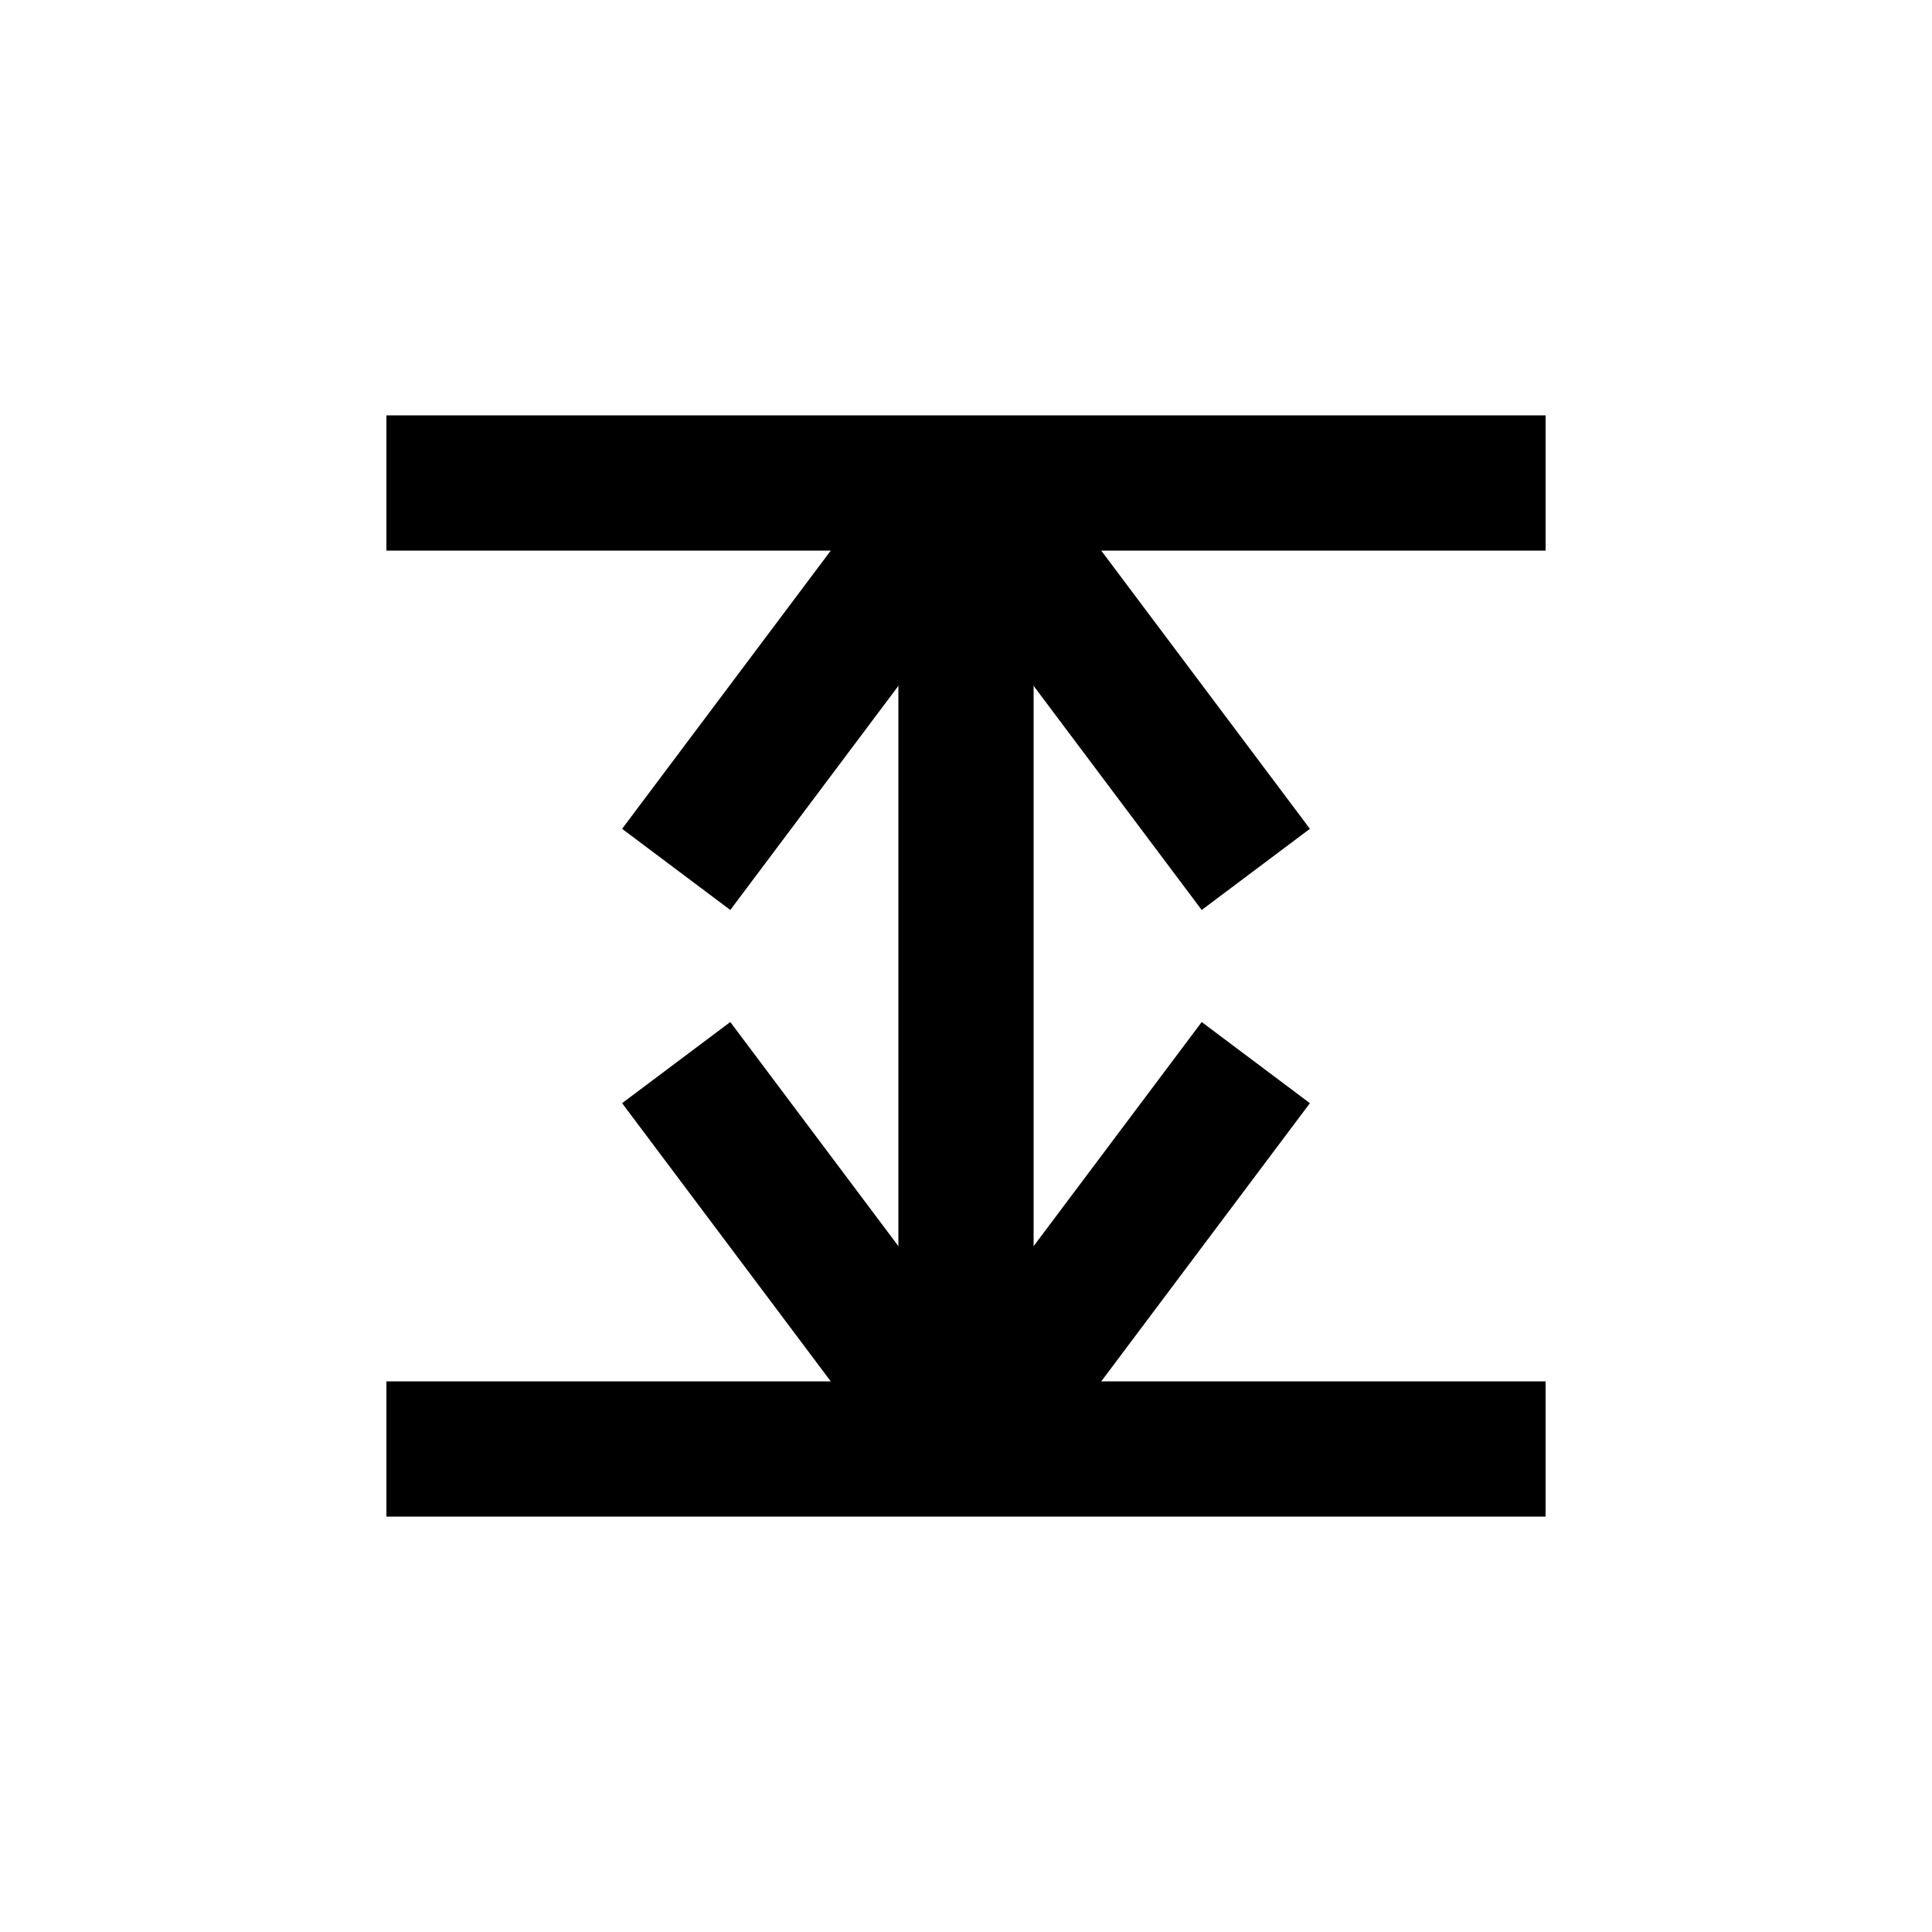
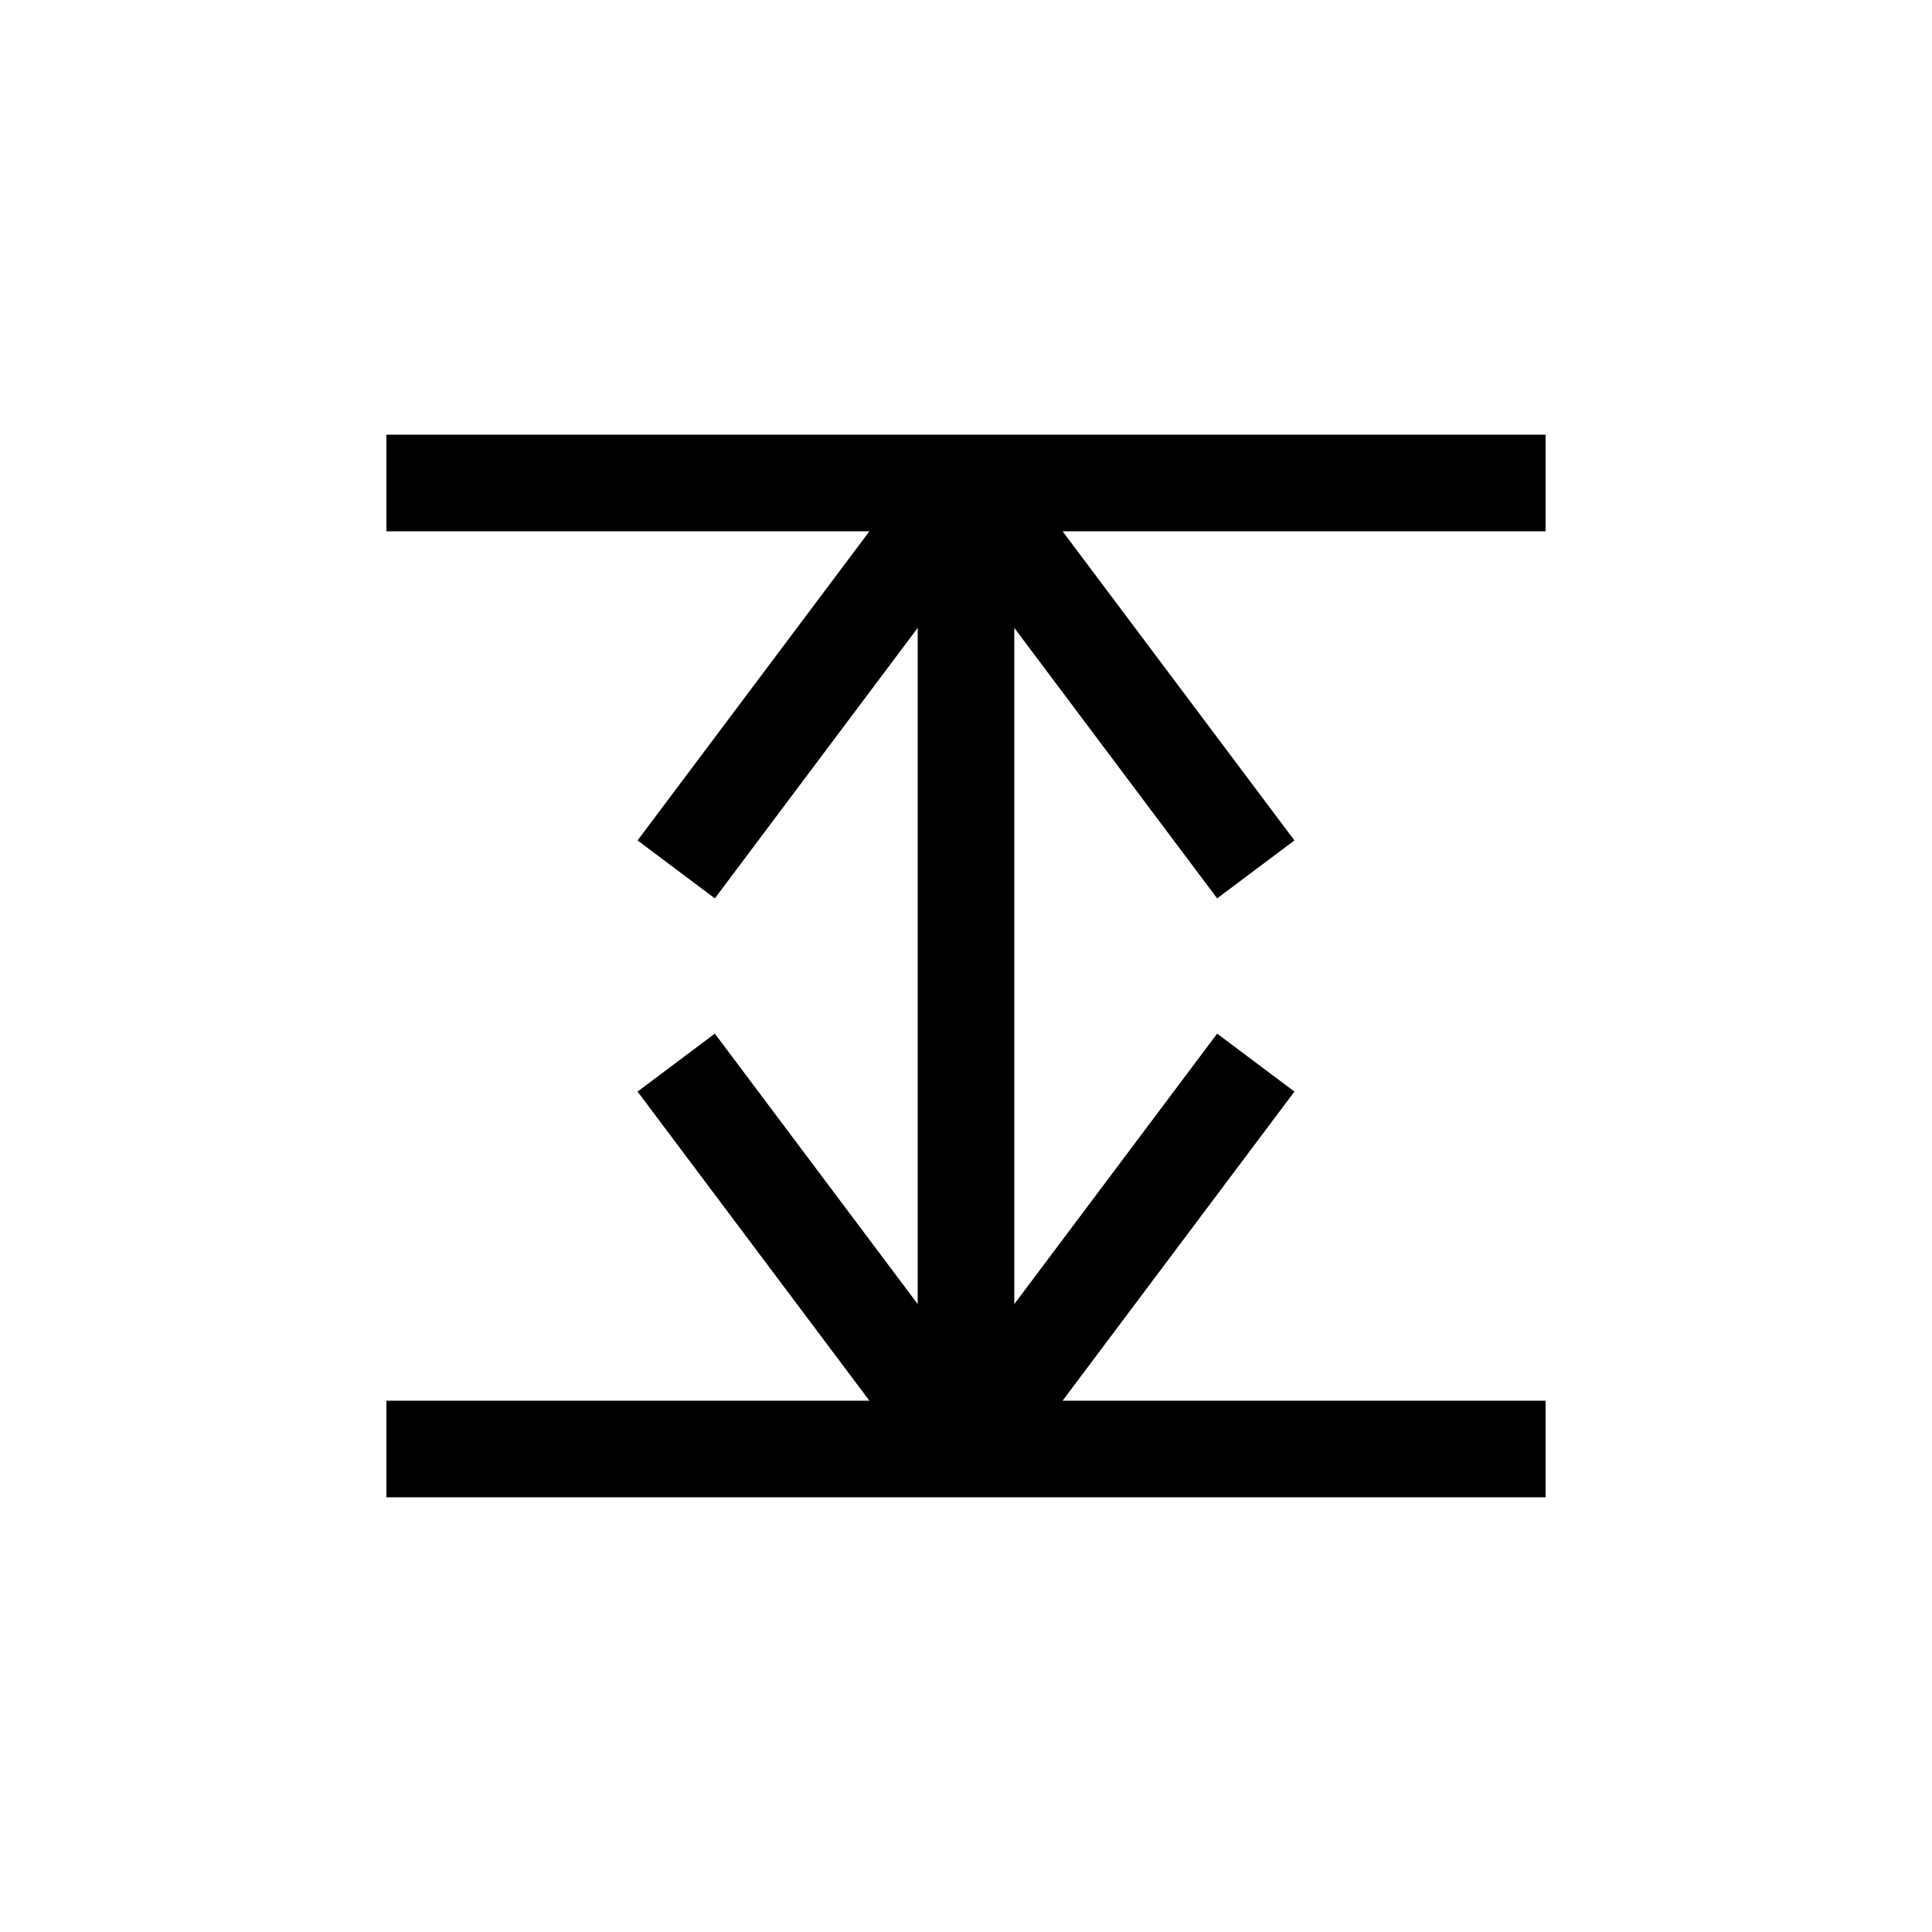
<svg xmlns="http://www.w3.org/2000/svg" viewBox="0 0 100 100">
-   <line x1="20" y1="25" x2="80" y2="25" stroke="black" stroke-width="7" />
-   <line x1="50" y1="25" x2="50" y2="75" stroke="black" stroke-width="7" />
-   <line x1="20" y1="75" x2="80" y2="75" stroke="black" stroke-width="7" />
-   <line x1="50" y1="25" x2="35" y2="45" stroke="black" stroke-width="7" />
-   <line x1="50" y1="25" x2="65" y2="45" stroke="black" stroke-width="7" />
-   <line x1="50" y1="75" x2="35" y2="55" stroke="black" stroke-width="7" />
-   <line x1="50" y1="75" x2="65" y2="55" stroke="black" stroke-width="7" />
+   <line x1="20" y1="25" x2="80" y2="25" stroke="black" stroke-width="5" />
+   <line x1="50" y1="25" x2="50" y2="75" stroke="black" stroke-width="5" />
+   <line x1="20" y1="75" x2="80" y2="75" stroke="black" stroke-width="5" />
+   <line x1="50" y1="25" x2="35" y2="45" stroke="black" stroke-width="5" />
+   <line x1="50" y1="25" x2="65" y2="45" stroke="black" stroke-width="5" />
+   <line x1="50" y1="75" x2="35" y2="55" stroke="black" stroke-width="5" />
+   <line x1="50" y1="75" x2="65" y2="55" stroke="black" stroke-width="5" />
</svg>
